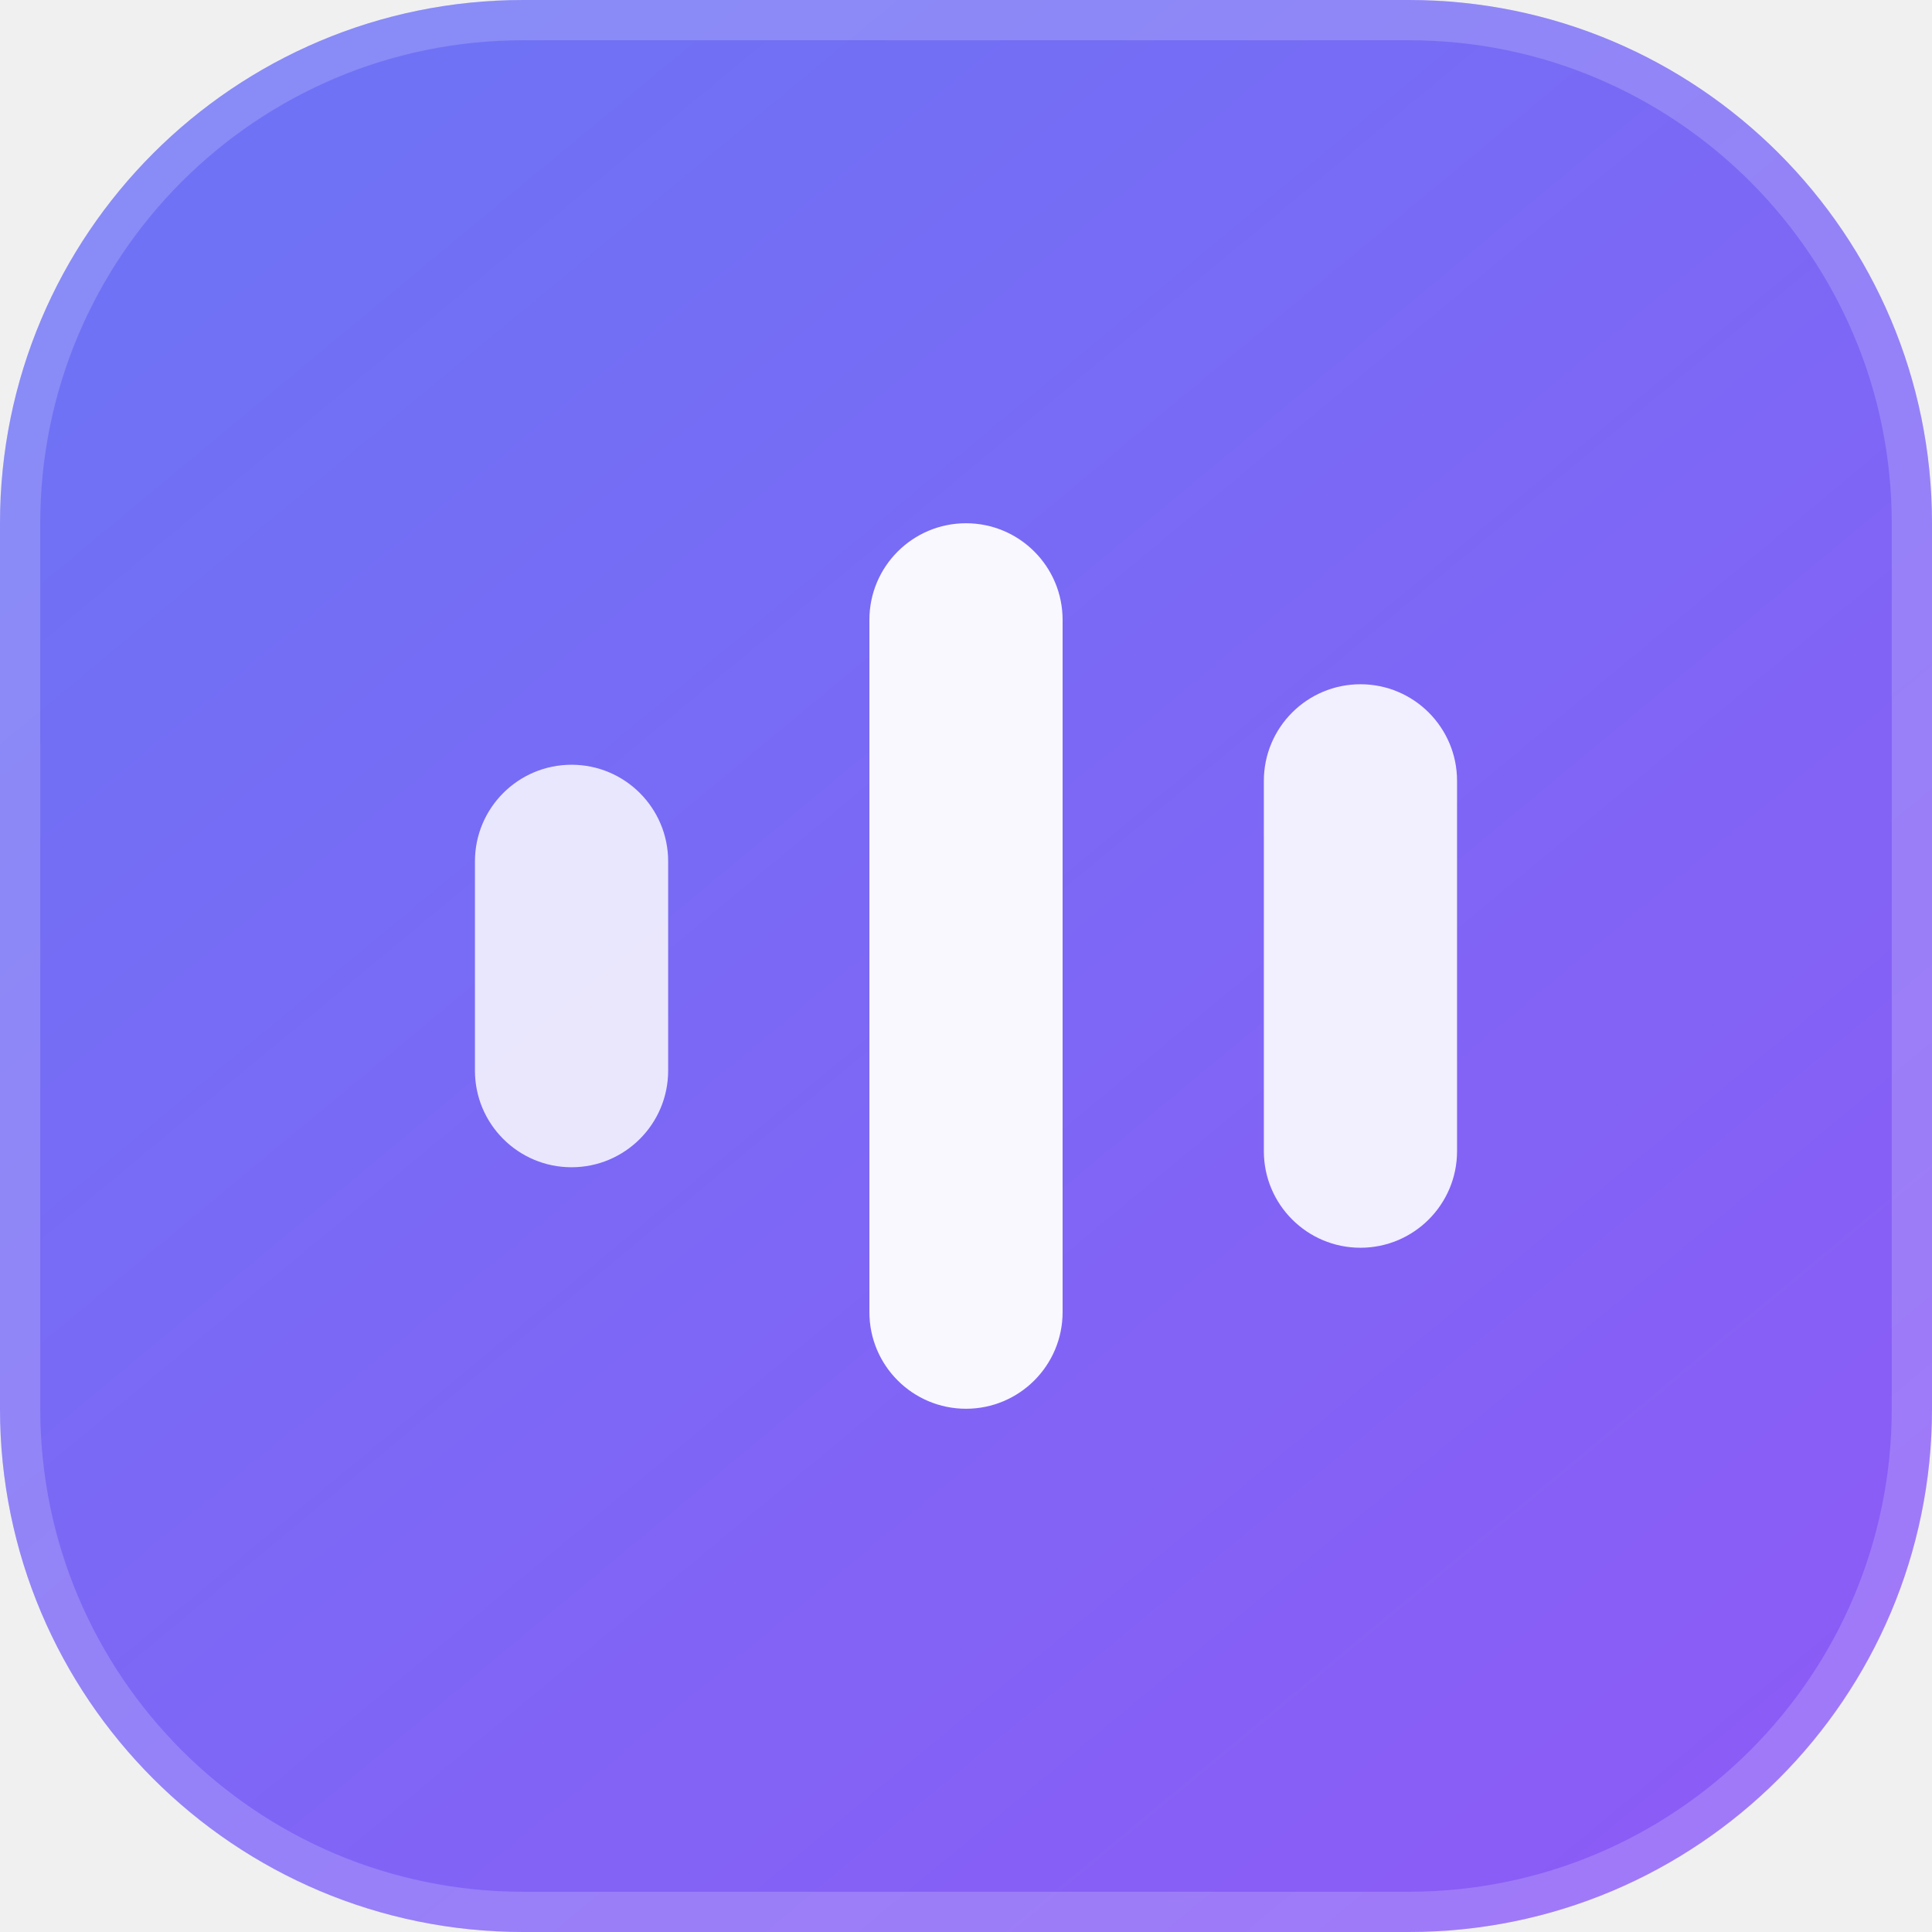
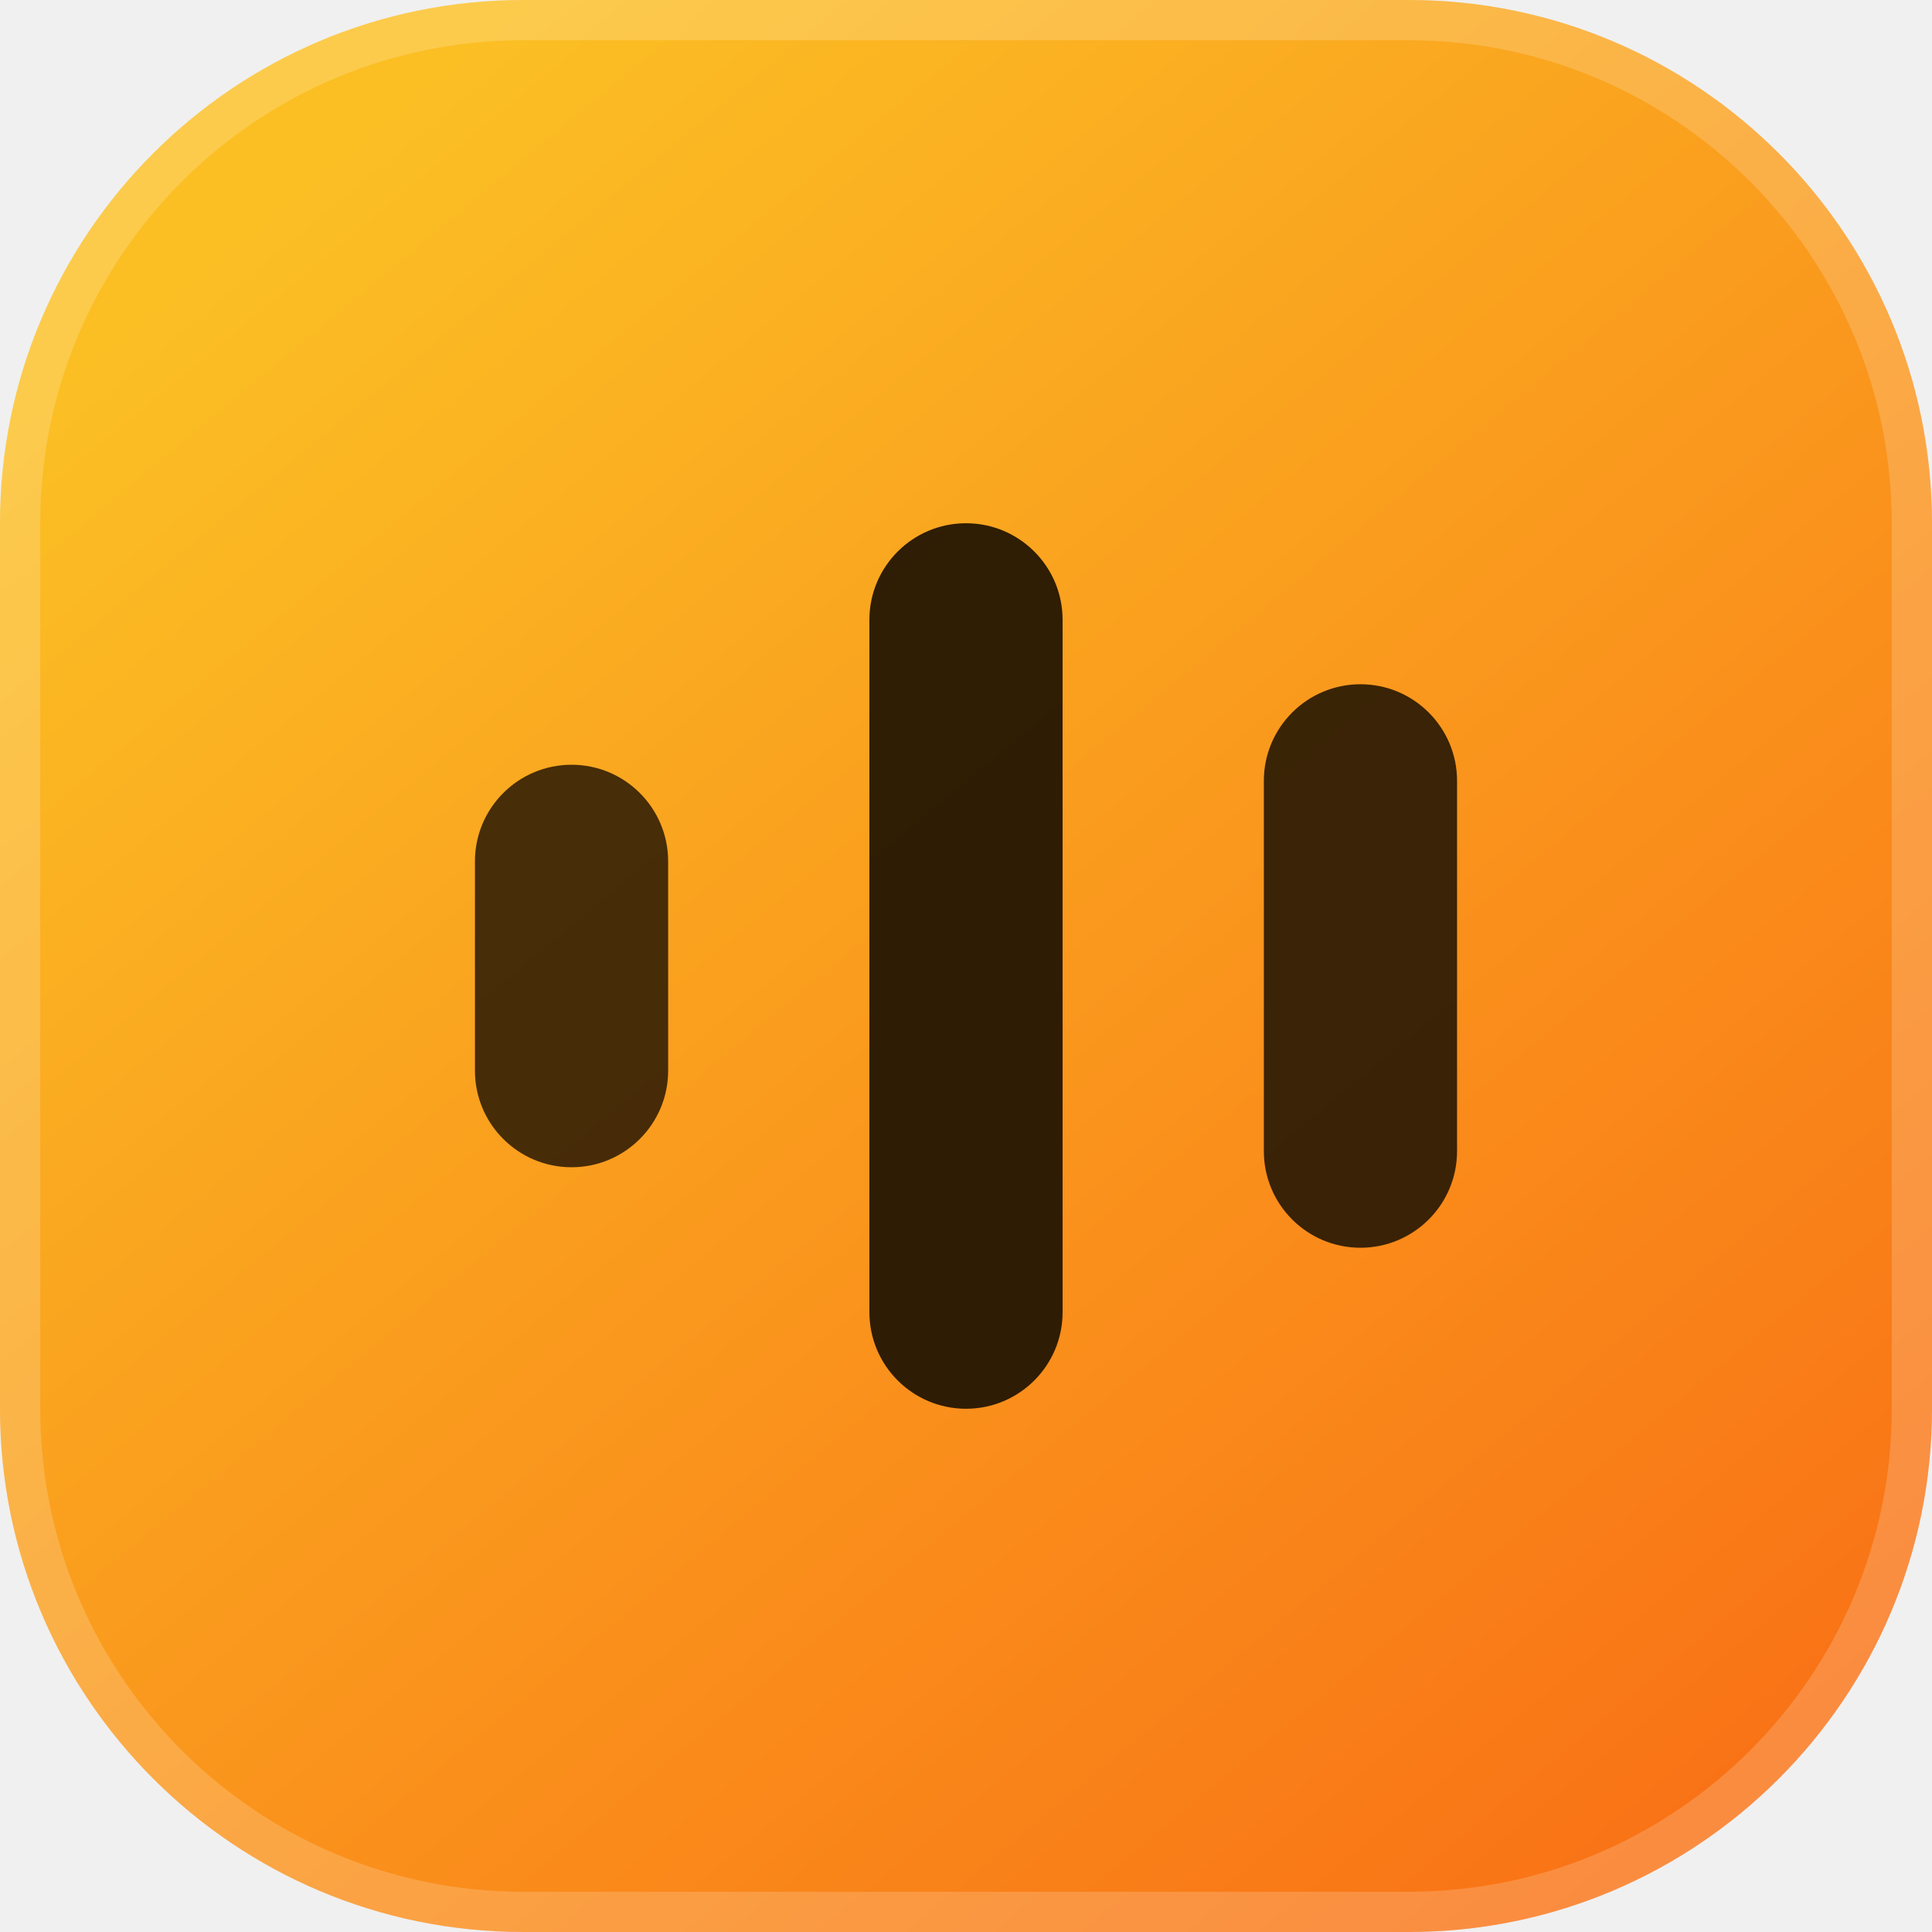
<svg xmlns="http://www.w3.org/2000/svg" width="48" height="48" viewBox="0 0 48 48" fill="none">
  <defs>
    <linearGradient id="tile" x1="8" y1="4" x2="42" y2="45" gradientUnits="userSpaceOnUse">
-       <stop stop-color="#6f72f5" />
-       <stop offset="1" stop-color="#8b5cf6" />
+       <stop stop-color="#fbbf24" />
+       <stop offset="1" stop-color="#f97316" />
    </linearGradient>
  </defs>
  <rect width="48" height="48" rx="13" fill="url(#tile)" />
  <rect x="0.5" y="0.5" width="47" height="47" rx="12.5" stroke="rgba(255,255,255,0.18)" />
-   <g fill="#fff" opacity="0.95">
+   <g fill="#251603" opacity="0.95">
    <rect x="11.8" y="19" width="4.8" height="10" rx="2.4" opacity="0.88" />
    <rect x="21.6" y="13" width="4.8" height="22" rx="2.4" />
    <rect x="31.4" y="17" width="4.8" height="14" rx="2.4" opacity="0.94" />
  </g>
</svg>
